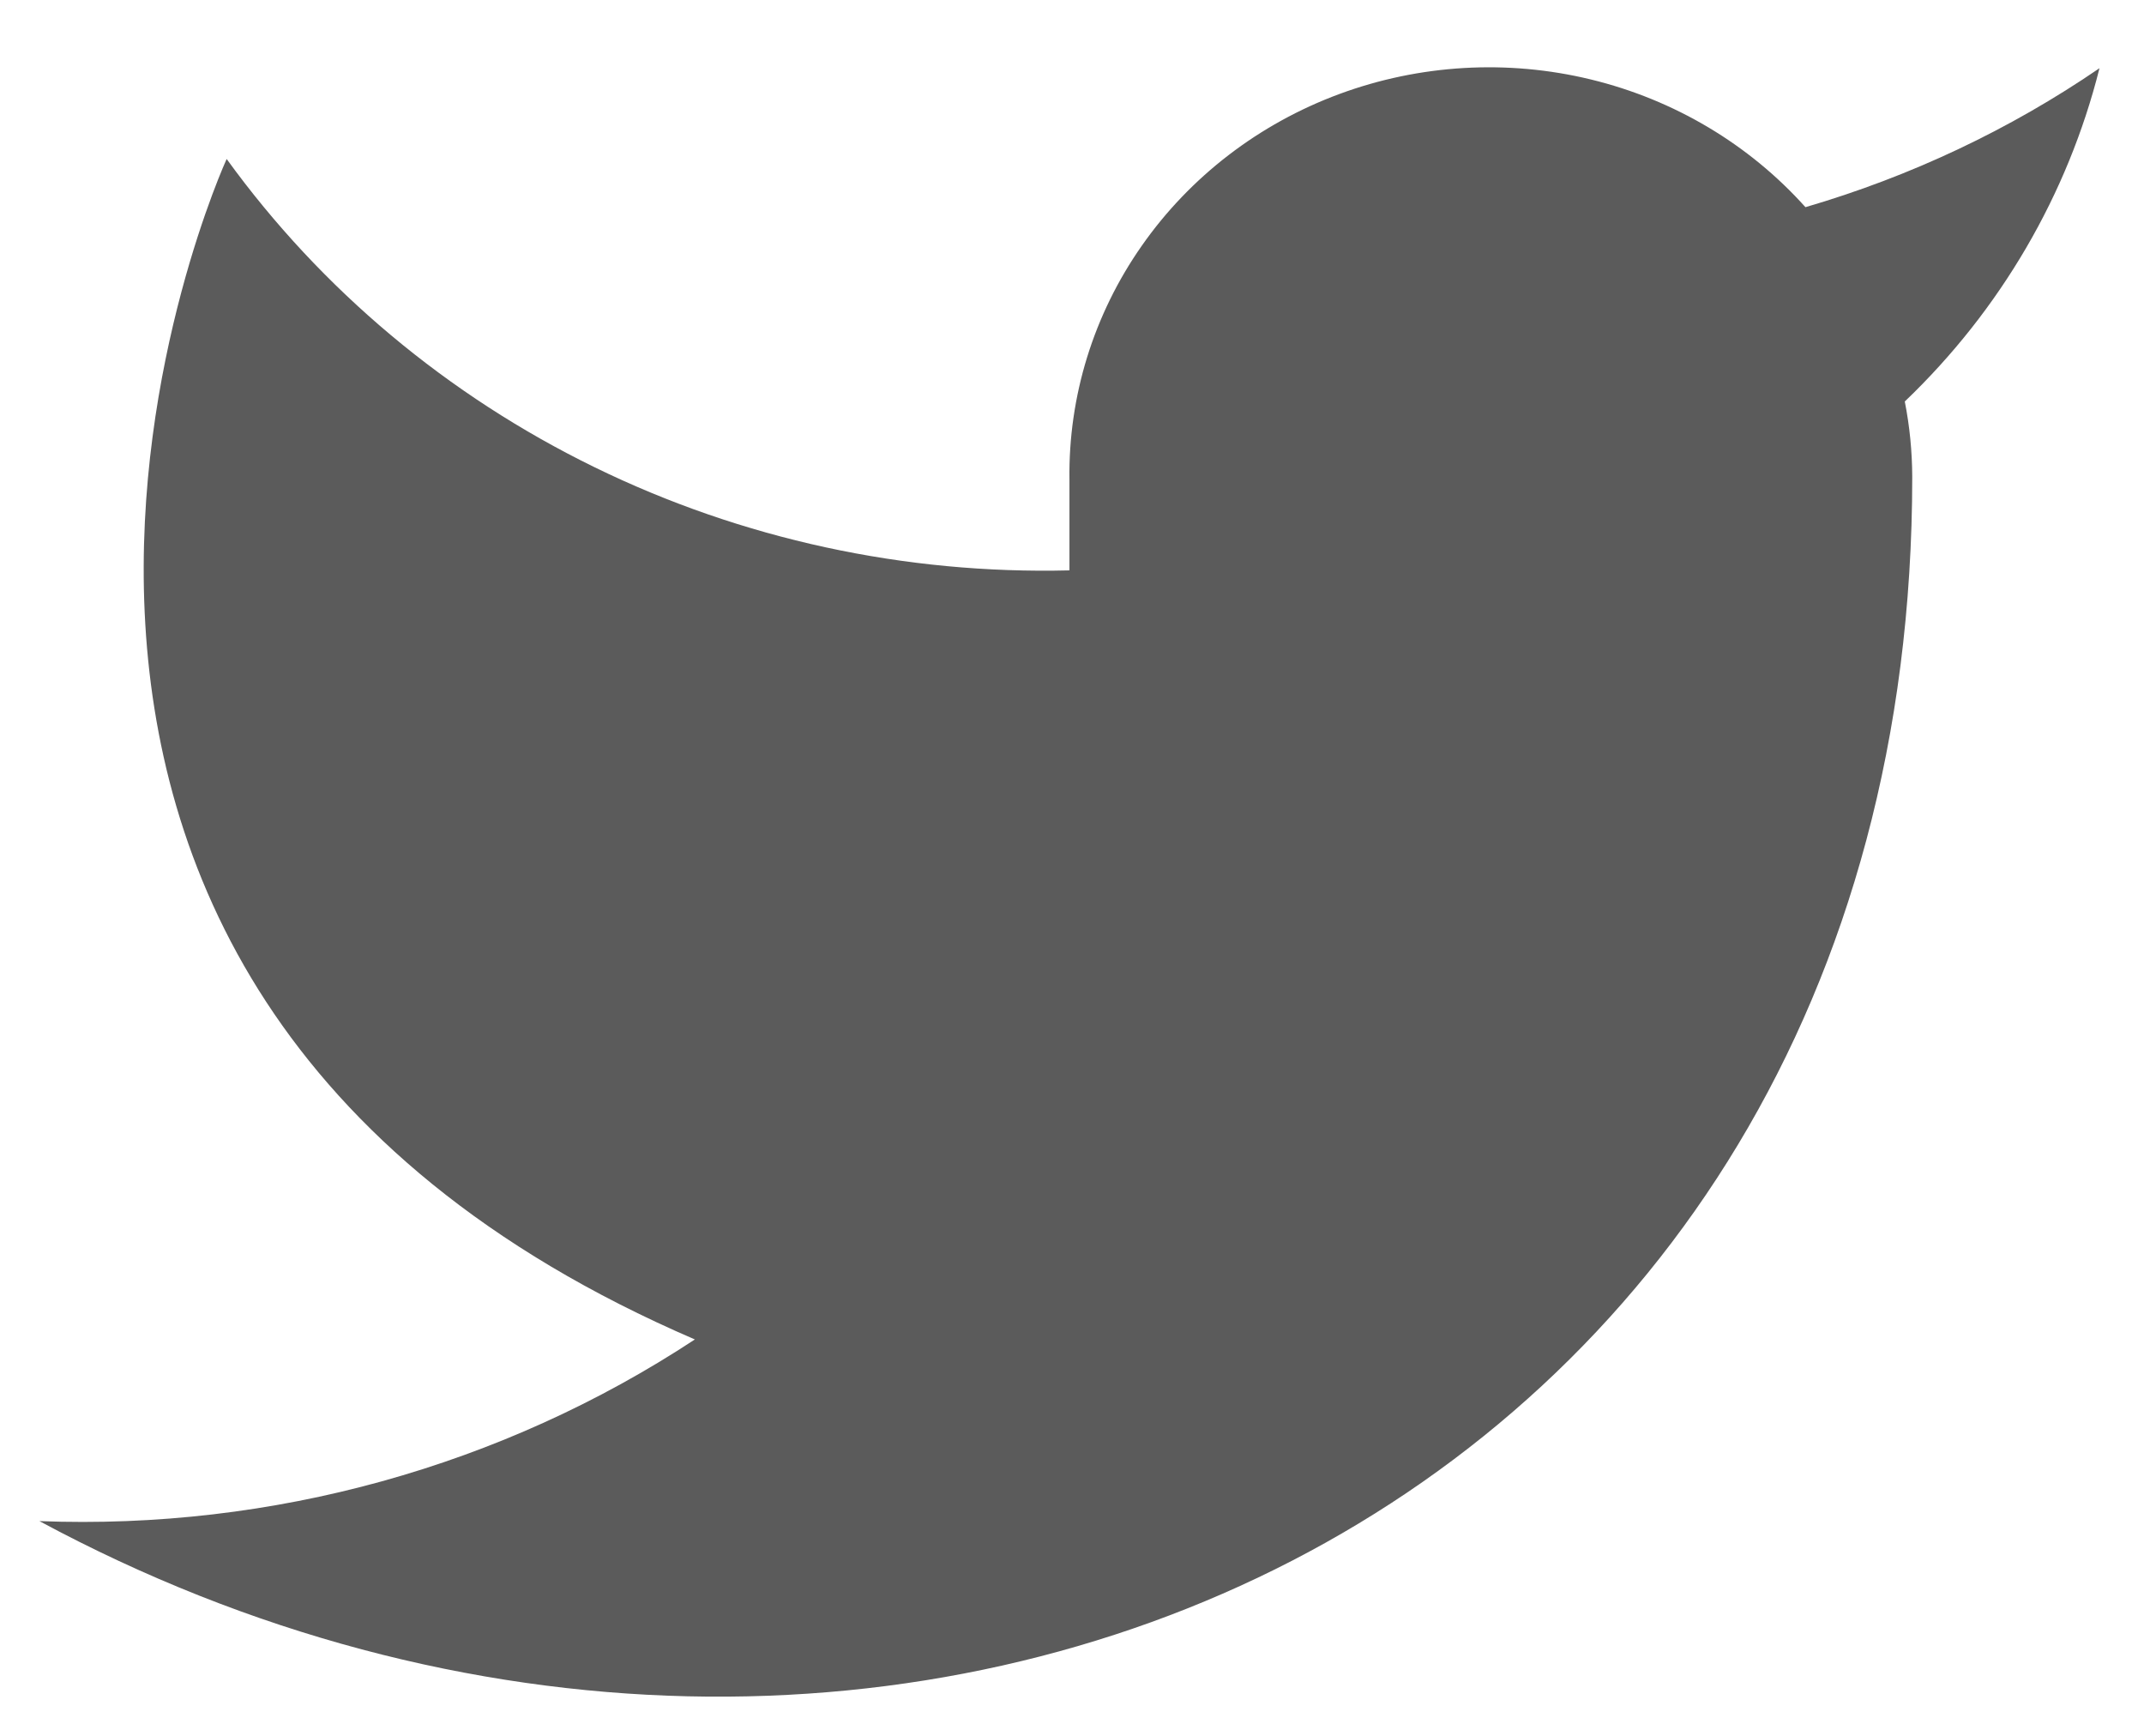
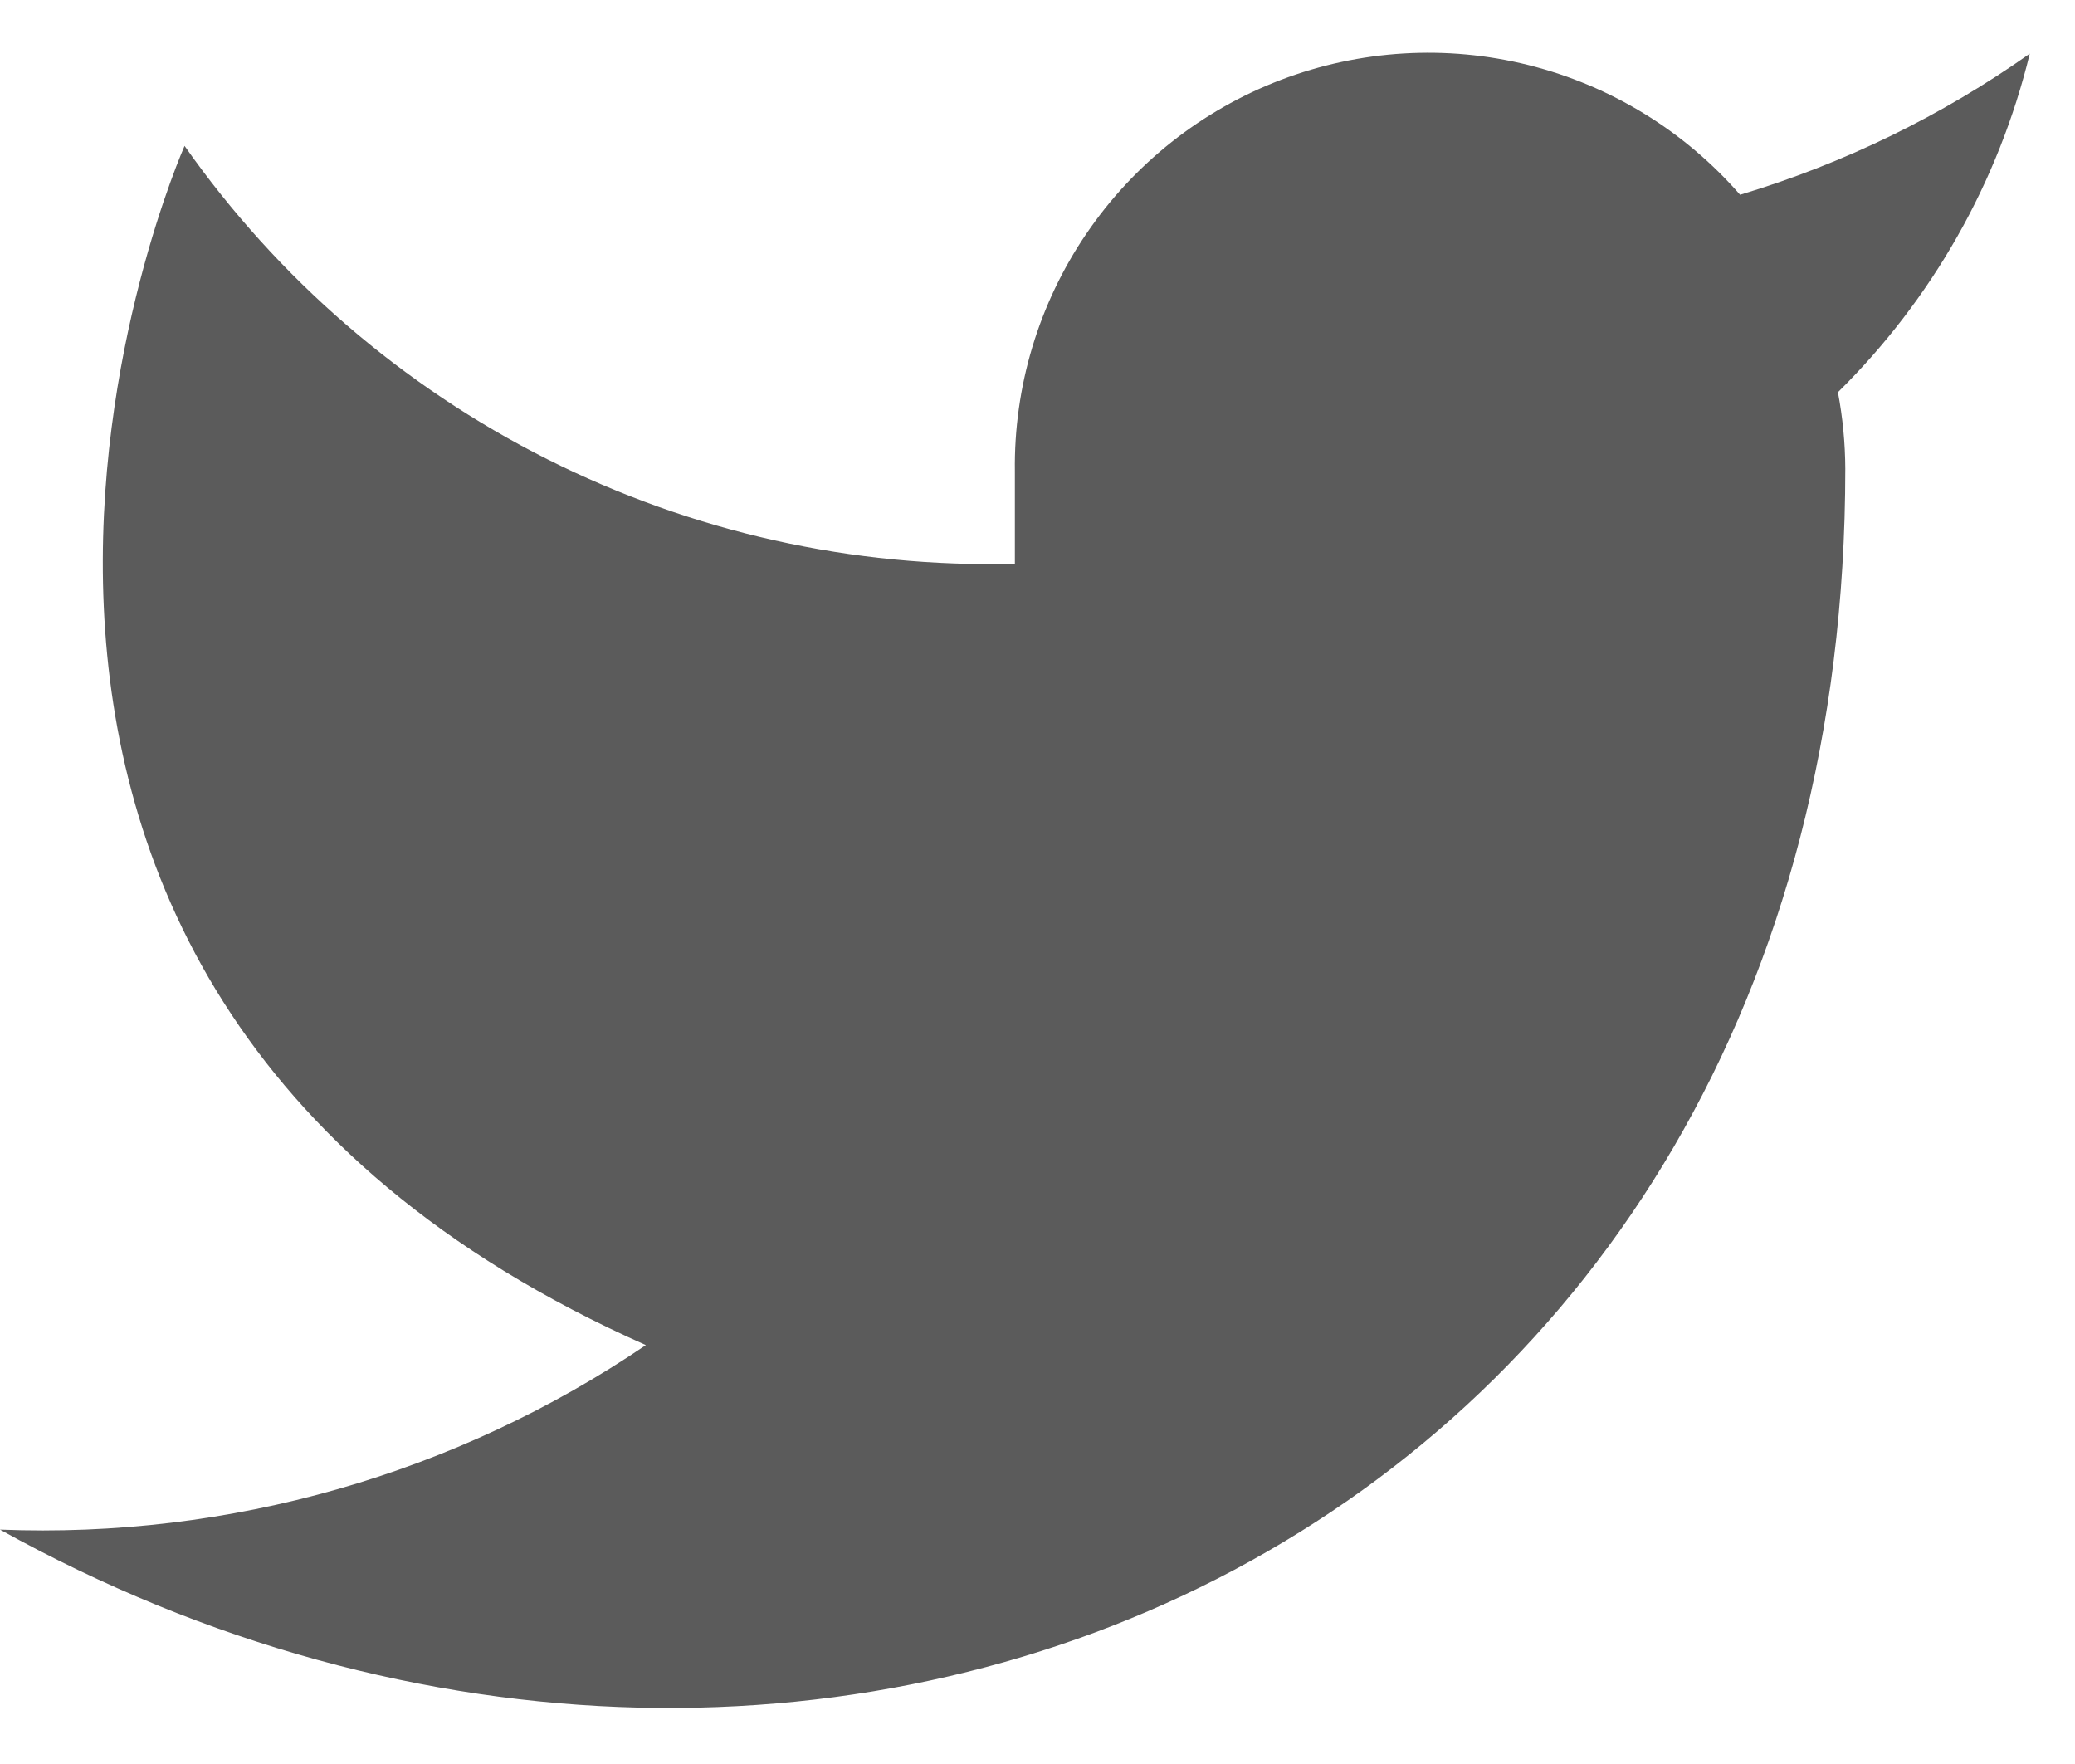
- <svg xmlns="http://www.w3.org/2000/svg" width="21" height="17" viewBox="0 0 21 17" fill="none">
-   <path d="M20.564 0.668C19.686 1.269 18.714 1.728 17.684 2.029C17.132 1.413 16.398 0.976 15.581 0.778C14.765 0.58 13.905 0.63 13.118 0.921C12.332 1.212 11.657 1.73 11.184 2.406C10.711 3.081 10.464 3.881 10.475 4.697V5.586C8.863 5.626 7.266 5.28 5.826 4.577C4.385 3.874 3.147 2.837 2.22 1.557C2.22 1.557 -1.449 9.561 6.806 13.118C4.917 14.361 2.667 14.985 0.386 14.897C8.641 19.343 18.73 14.897 18.73 4.67C18.729 4.422 18.705 4.175 18.657 3.932C19.593 3.037 20.253 1.907 20.564 0.668V0.668Z" fill="#5B5B5B" />
+ <svg xmlns="http://www.w3.org/2000/svg" width="20" height="17" viewBox="0 0 20 17" fill="none">
+   <path d="M19.564 0.517C18.713 1.118 17.77 1.577 16.772 1.877C16.236 1.262 15.525 0.825 14.733 0.627C13.941 0.429 13.108 0.479 12.345 0.77C11.583 1.061 10.928 1.579 10.47 2.254C10.011 2.929 9.771 3.729 9.782 4.544V5.433C8.219 5.474 6.671 5.127 5.274 4.425C3.878 3.722 2.677 2.685 1.779 1.406C1.779 1.406 -1.779 9.407 6.225 12.963C4.394 14.206 2.212 14.829 0 14.741C8.004 19.186 17.786 14.741 17.786 4.518C17.785 4.27 17.761 4.023 17.715 3.78C18.622 2.885 19.263 1.755 19.564 0.517Z" fill="#5B5B5B" />
</svg>
